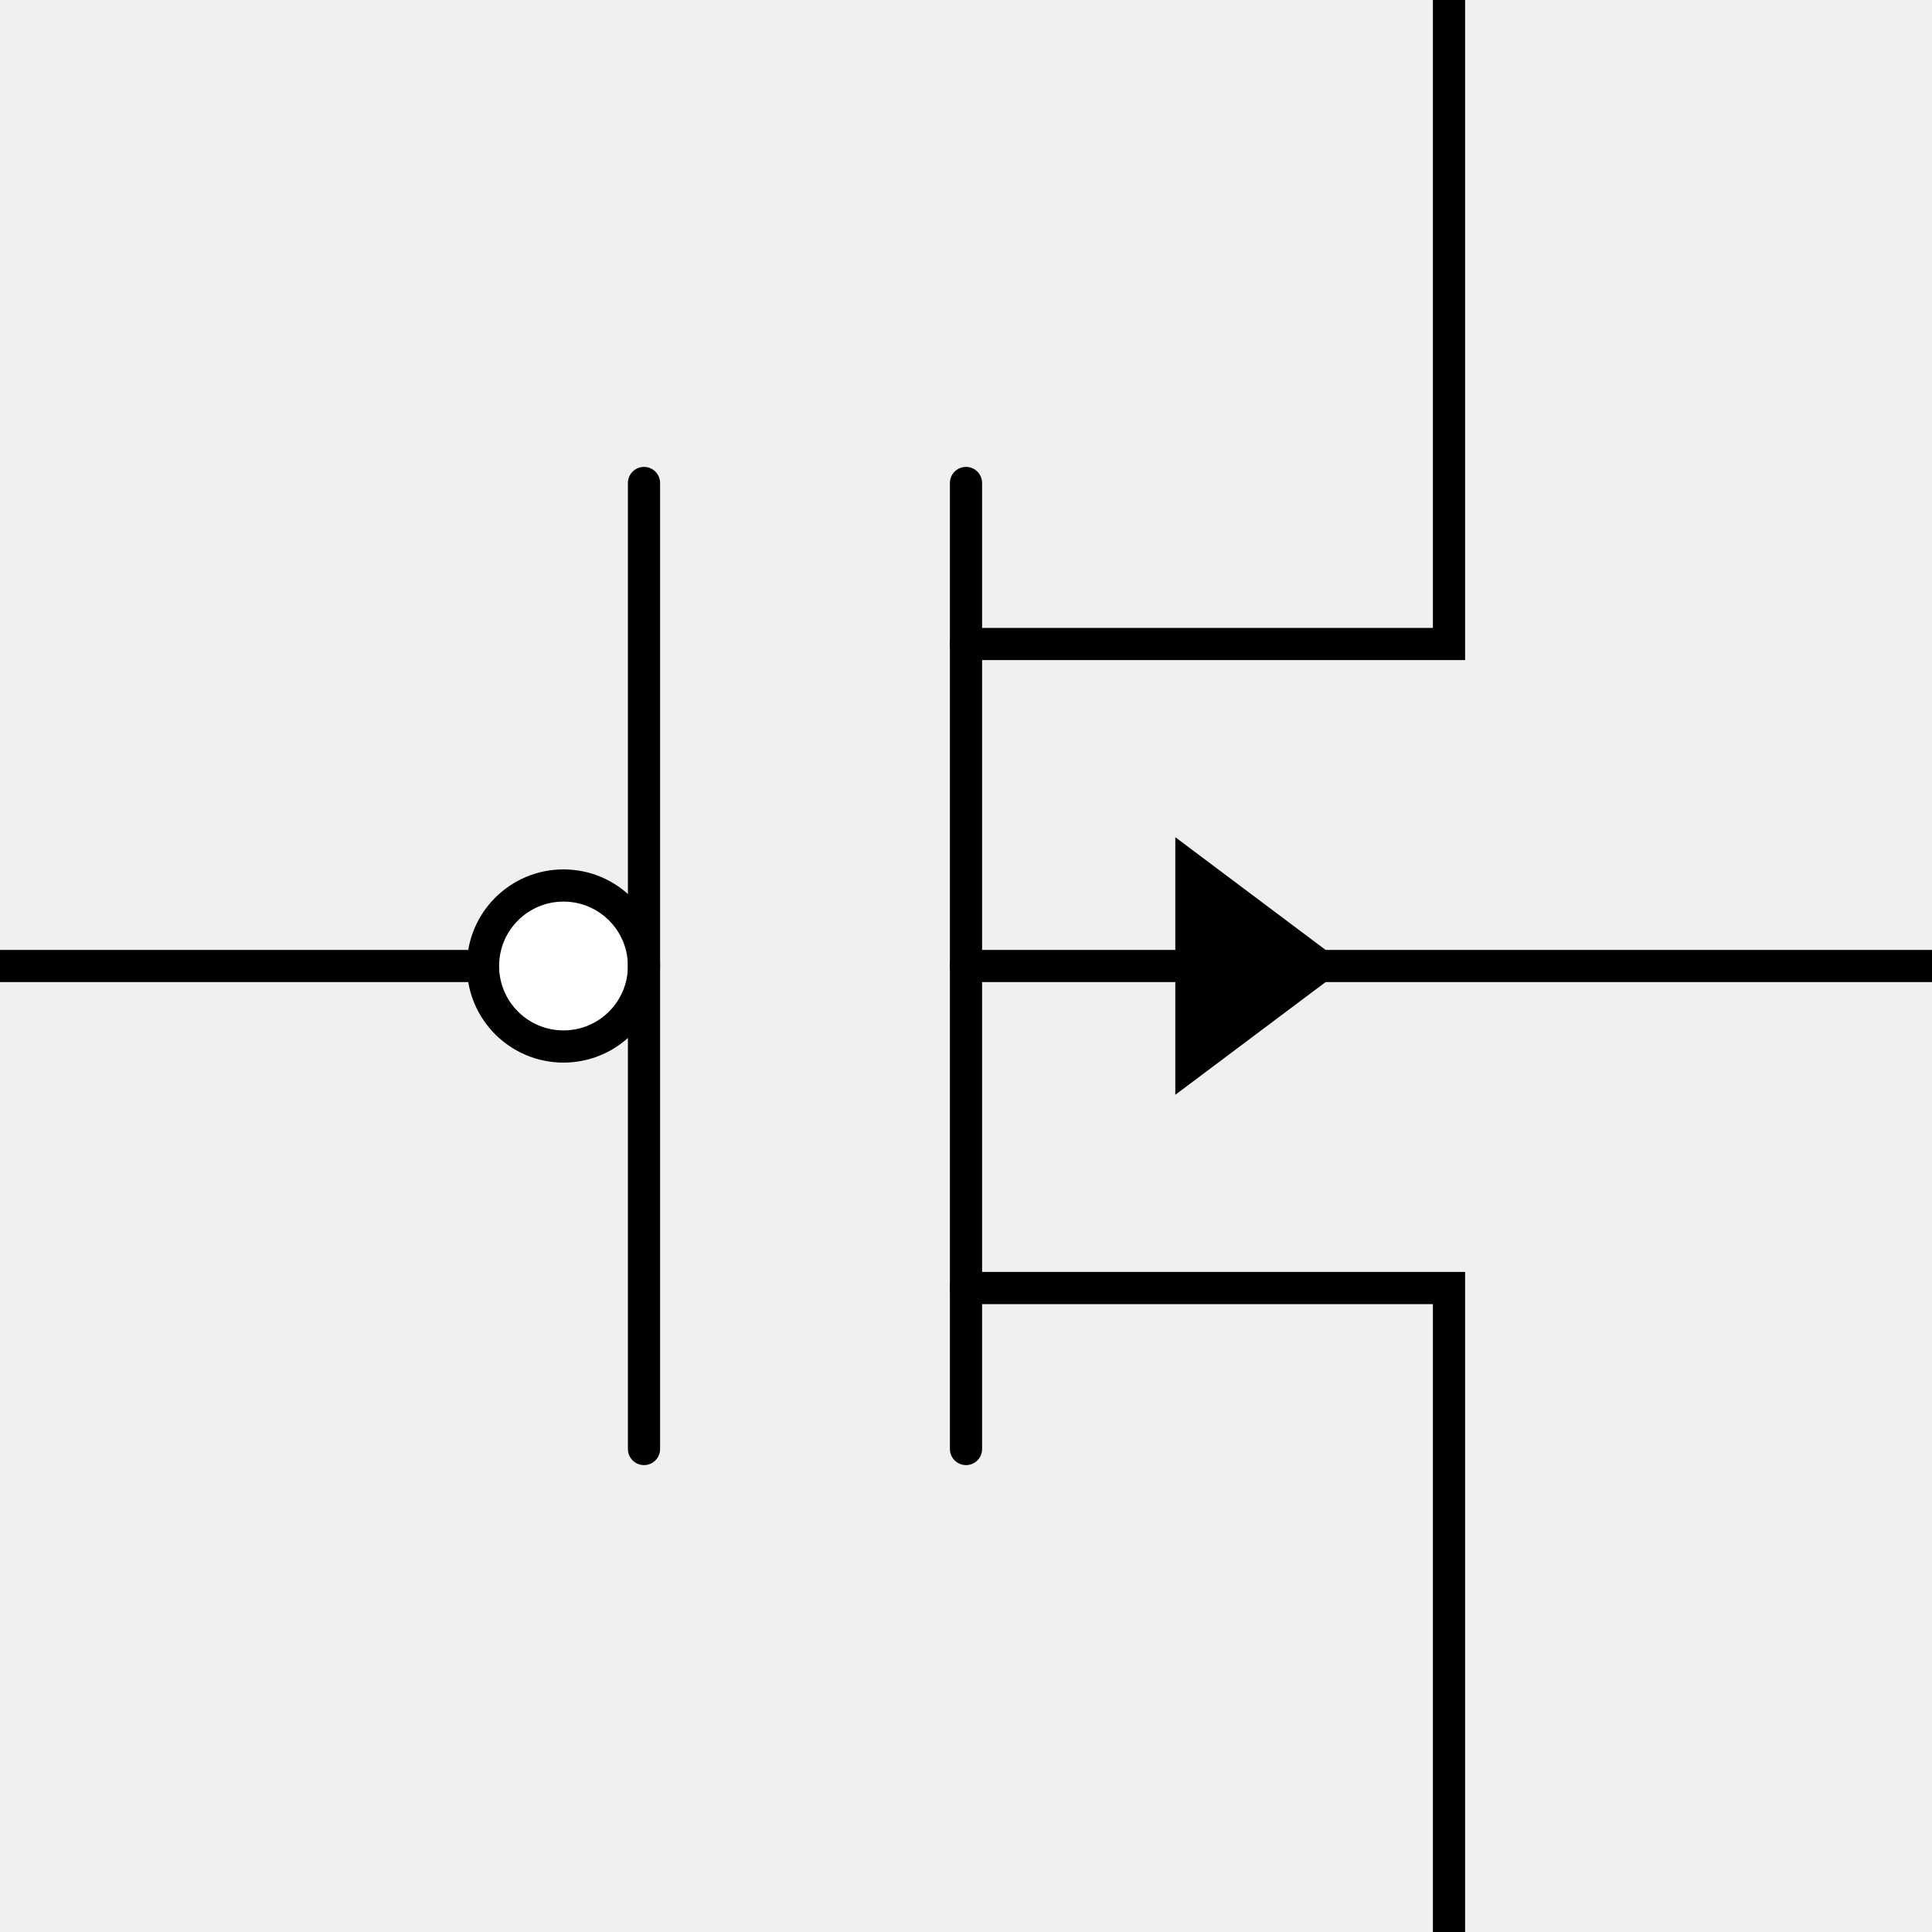
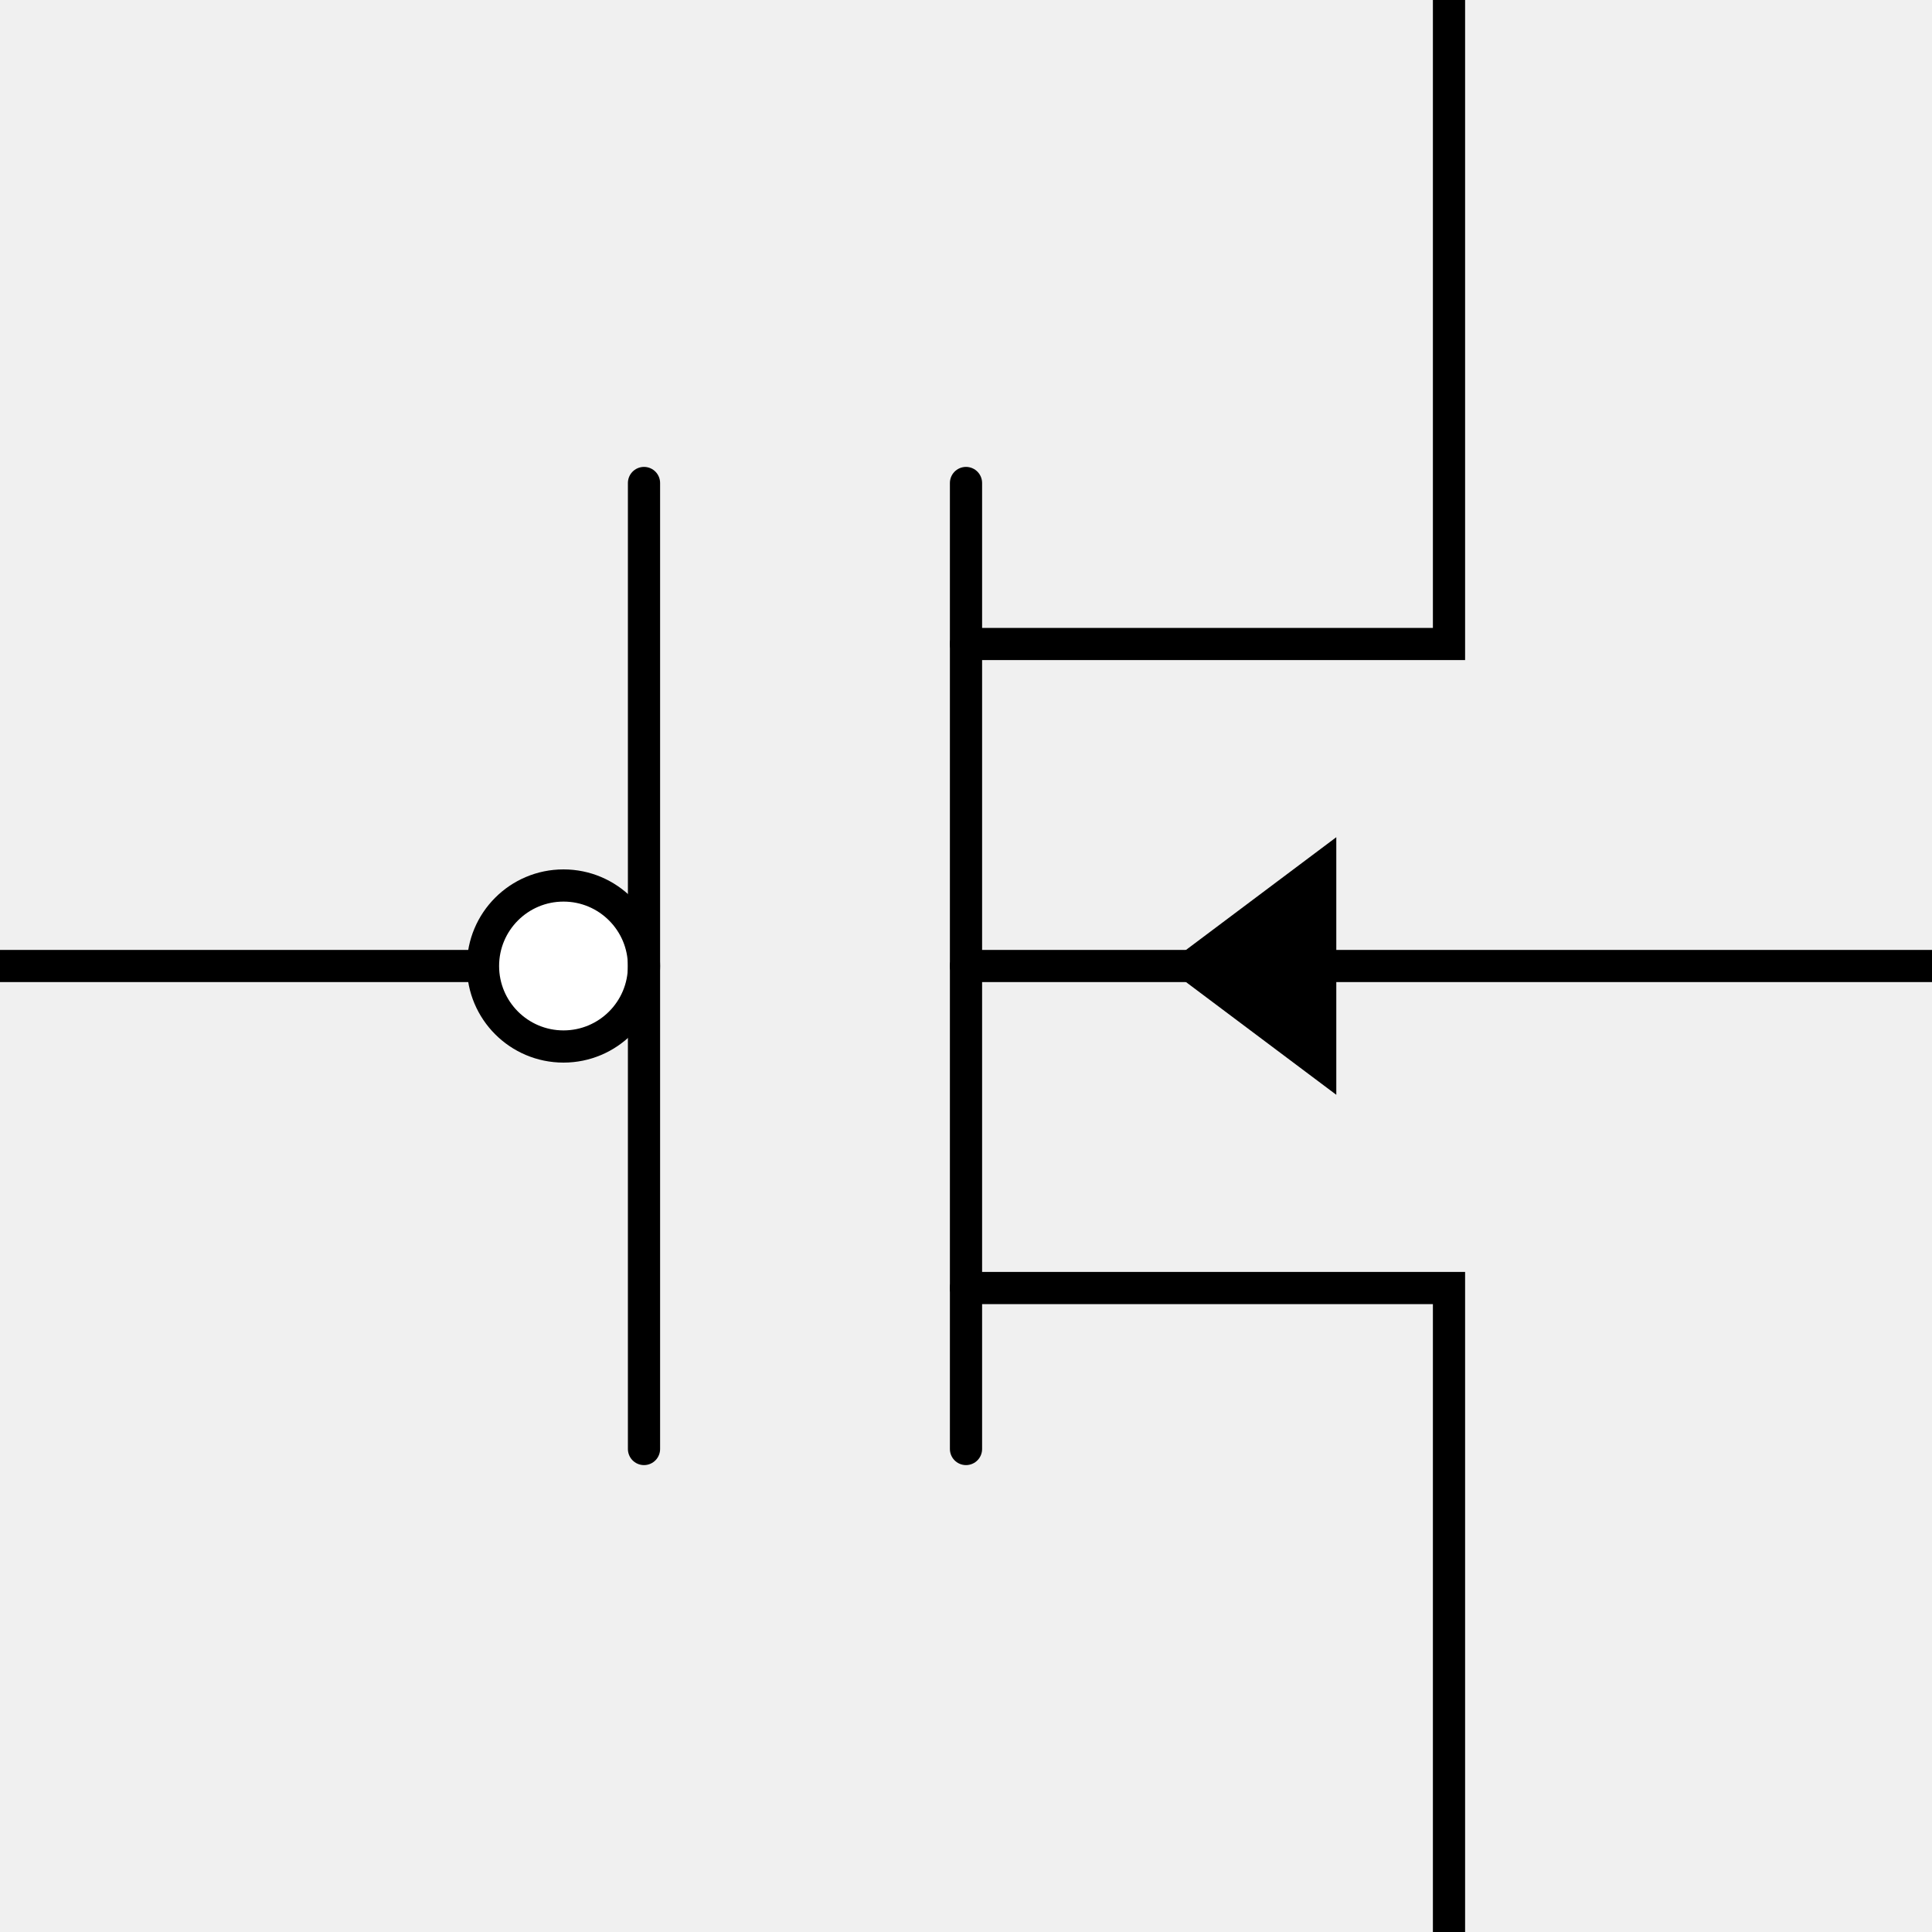
<svg xmlns="http://www.w3.org/2000/svg" width="120" height="120" viewBox="0 0 120 120">
  <g id="pmos4" fill="none" stroke="#000" stroke-width="2" stroke-linecap="round">
    <line id="gate-lead" x1="0" y1="60" x2="30" y2="60" />
    <circle id="gate-bubble" cx="35" cy="60" r="5" fill="#fff" />
    <line id="gate-plate" x1="40" y1="30" x2="40" y2="90" />
    <line id="channel" x1="60" y1="30" x2="60" y2="90" />
    <polyline id="source" points="60,40 90,40 90,0" />
    <polyline id="drain" points="60,80 90,80 90,120" />
    <line id="bulk" x1="60" y1="60" x2="120" y2="60" />
-     <polygon id="bulk-arrow" points="82,60 74,54 74,66" fill="#000" />
+     <polygon id="bulk-arrow" points="74,60 82,54 82,66" fill="#000" />
  </g>
</svg>
